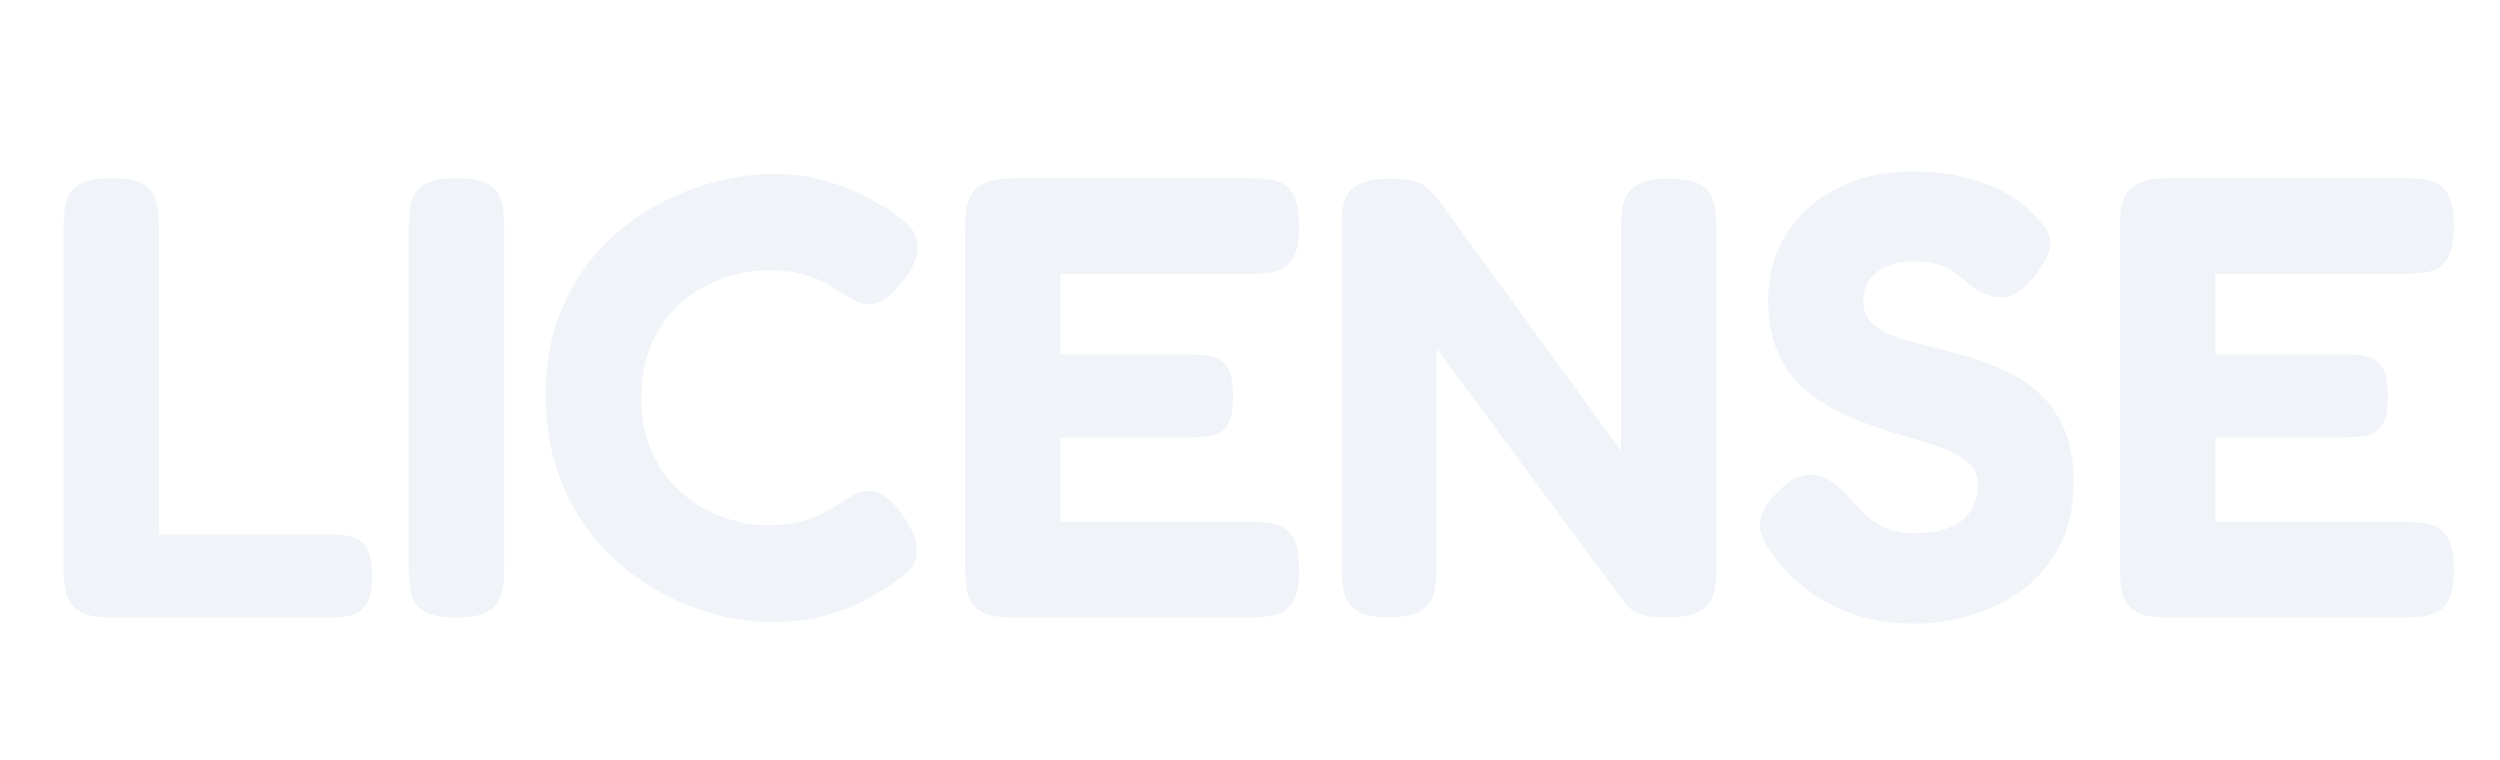
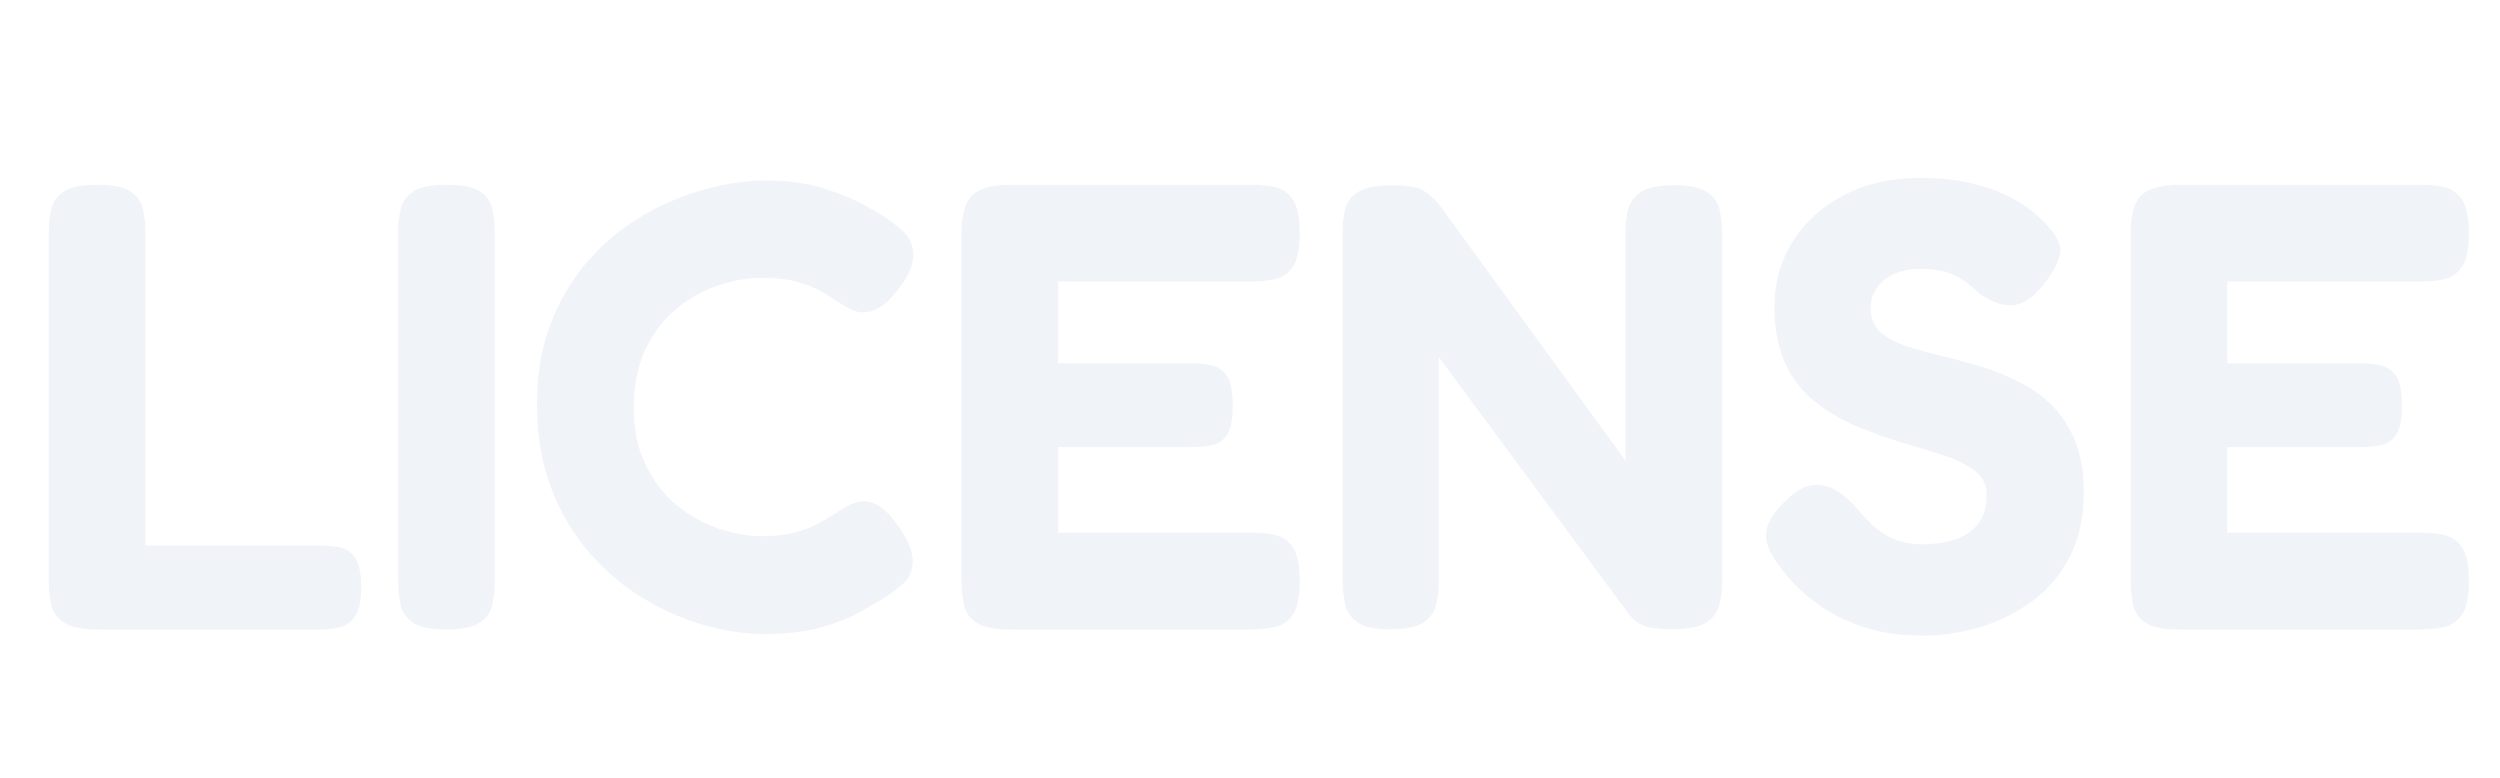
- <svg xmlns="http://www.w3.org/2000/svg" width="102" height="31" viewBox="0 0 102.11 31.46" role="img" aria-label="License">
+ <svg xmlns="http://www.w3.org/2000/svg" width="90" height="28" viewBox="0 0 90.45 27.83" role="img" aria-label="License">
  <g fill="#f0f3f8">
-     <path transform="translate(0.50,25.32) scale(0.026,-0.026)" d="M131.25 -9.5Q94.5 -9.5 78.5 1.375Q62.5 12.25 58.75 30.0Q55 47.75 55 67V614Q55 633.5 58.625 650.875Q62.25 668.25 78.125 679.125Q94 690 131.25 690Q168.5 690 184.0 679.125Q199.5 668.25 203.25 650.875Q207 633.5 207 613.5V122.5H481.25Q498.25 122.5 513.0 119.625Q527.75 116.75 537.125 102.75Q546.5 88.75 546.5 56.75Q546.5 25.5 536.875 11.375Q527.25 -2.75 512.625 -6.125Q498 -9.5 481 -9.5Z" />
-     <path transform="translate(15.19,25.32) scale(0.026,-0.026)" d="M115.25 -9.5Q78.75 -9.5 62.875 1.375Q47 12.25 43.375 30.125Q39.75 48 39.75 67.25V614.25Q39.75 633.5 43.5 650.875Q47.25 668.25 63.125 679.125Q79 690 116.25 690Q153.5 690 169.0 679.125Q184.5 668.25 188.125 650.875Q191.75 633.5 191.75 613.25V66.25Q191.75 47 188.0 29.625Q184.25 12.25 168.375 1.375Q152.5 -9.5 115.25 -9.5Z" />
-     <path transform="translate(21.22,25.32) scale(0.026,-0.026)" d="M383.75 -16.75Q339.75 -16.75 290.75 -3.125Q241.75 10.5 194.625 38.625Q147.5 66.75 109.375 110.125Q71.25 153.5 48.625 212.125Q26 270.75 26 345.5Q26 417.75 48.625 474.5Q71.25 531.25 109.0 573.25Q146.75 615.25 193.875 642.375Q241 669.5 290.75 683.0Q340.5 696.5 386 696.75Q436.75 696.75 474.75 685.0Q512.75 673.25 536.625 660.375Q560.5 647.5 567.25 643Q585.25 631.5 601.25 617.5Q617.25 603.5 617.75 581.25Q618.25 569 613.5 557.25Q608.75 545.5 599.75 533Q583.75 510.25 569.125 499.75Q554.5 489.25 540 489.25Q528 489.25 517.25 495.25Q506.5 501.25 491 511.25Q484.25 516 471.0 523.375Q457.75 530.75 435.625 537.125Q413.5 543.5 379.75 543.5Q345.25 543.5 309.5 531.125Q273.75 518.75 244.0 493.75Q214.25 468.75 196.25 430.375Q178.25 392 178.25 340.5Q178.25 288.25 196.625 250.125Q215 212 244.75 187.0Q274.5 162 310.25 149.625Q346 137.25 379.75 137.25Q409.75 137.25 431.125 142.875Q452.5 148.5 468.375 157.125Q484.25 165.75 494.75 172.5Q505.75 180 517.25 186.0Q528.75 192 540.75 192Q555.25 192 569.5 180.875Q583.75 169.75 599 146.25Q608 132.5 612.75 120.125Q617.5 107.75 617 96.25Q616.5 74.75 600.5 61.125Q584.5 47.5 566.5 36.75Q559 32.5 536.125 19.125Q513.25 5.75 475.25 -5.5Q437.25 -16.75 383.75 -16.75Z" />
-     <path transform="translate(37.94,25.32) scale(0.026,-0.026)" d="M126.25 -9.5Q89.75 -9.5 73.875 1.375Q58 12.25 54.375 30.125Q50.75 48 50.75 67.25V614.25Q50.75 657.5 67.875 673.75Q85 690 129.25 690H507.25Q527.25 690 544.25 686.25Q561.25 682.5 572.0 666.625Q582.75 650.75 582.75 613.25Q582.75 576.75 571.875 560.875Q561 545 543.625 541.375Q526.25 537.75 506.25 537.75H202.75V409.25H409.25Q429.25 409.25 444.375 405.875Q459.5 402.5 468.5 388.875Q477.5 375.25 477.5 342.25Q477.5 311 468.5 297.0Q459.5 283 443.5 280.125Q427.5 277.25 407.25 277.25H202.75V142.75H507.25Q527.25 142.75 544.25 139.0Q561.25 135.25 572.0 119.375Q582.75 103.5 582.75 66.25Q582.75 29.75 571.875 13.875Q561 -2 543.625 -5.75Q526.25 -9.5 506.25 -9.5Z" />
-     <path transform="translate(53.80,25.32) scale(0.026,-0.026)" d="M114.75 -9.25Q79.5 -9.25 63.75 1.75Q48 12.75 44.125 30.25Q40.25 47.75 40.25 67.5V616.75Q40.25 635.5 44.25 651.875Q48.25 668.25 64.75 678.75Q81.25 689.25 117.5 689.25Q154.25 689.25 168.0 680.625Q181.75 672 193.25 657.25L485.25 256V616.75Q485.25 635.5 489.5 651.875Q493.75 668.25 509.75 678.75Q525.75 689.25 562 689.25Q598.75 689.25 614.25 678.25Q629.75 667.25 633.5 649.75Q637.25 632.25 637.25 612.5V66.5Q637.25 47.5 633.125 30.125Q629 12.75 612.75 1.75Q596.5 -9.25 559.5 -9.25Q531.5 -9.25 516.375 -4.375Q501.25 0.5 490.25 15L191.5 419V66.5Q191.5 47.5 187.625 30.125Q183.75 12.75 167.75 1.75Q151.75 -9.25 114.75 -9.25Z" />
-     <path transform="translate(71.56,25.32) scale(0.026,-0.026)" d="M271 -19.25Q217.75 -19.25 178.25 -6.25Q138.75 6.75 111.5 25.5Q84.25 44.25 67.875 61.875Q51.5 79.5 45.5 88.75Q28.75 110.5 24.625 127.375Q20.5 144.25 29.0 161.0Q37.5 177.75 59 197.5Q79.5 216.25 98.25 217.75Q117 219.25 134.875 208.25Q152.75 197.25 169.75 177Q194 147.5 217.375 136.0Q240.75 124.5 267 124.5Q300 124.5 323.0 132.875Q346 141.25 358.125 158.5Q370.25 175.75 370.25 202.75Q370.25 224.75 353.625 238.375Q337 252 309.625 261.75Q282.25 271.5 248.625 281.0Q215 290.5 181.5 303.75Q159.25 312 137.875 323.75Q116.5 335.5 97.875 350.75Q79.25 366 65.5 387.0Q51.75 408 44.125 435.0Q36.5 462 36.5 496.75Q36.5 555.75 65.75 601.625Q95 647.5 146.625 674.125Q198.25 700.75 264.5 700.75Q309.5 700.75 343.25 693.0Q377 685.25 400.0 674.125Q423 663 436.625 652.5Q450.25 642 455.25 636.25Q483.25 610 486.0 591.375Q488.75 572.75 465 539.75Q439.5 505 415.25 501.0Q391 497 359.75 518Q348 529.25 335.875 538.25Q323.75 547.25 307.25 552.5Q290.75 557.75 263.5 557.75Q248.25 557.75 234.125 553.25Q220 548.75 209.875 540.75Q199.75 532.75 193.75 521.25Q187.75 509.75 187.75 495.75Q187.75 472.5 203.125 458.5Q218.5 444.5 244.25 436.125Q270 427.75 301.375 420.25Q332.75 412.75 365.5 402.75Q395.5 393 423.875 378.5Q452.25 364 474.25 341.75Q496.25 319.5 509.625 286.5Q523 253.5 523 205.75Q523 145.75 499.875 102.625Q476.75 59.5 439.0 32.75Q401.25 6 357.125 -6.625Q313 -19.25 271 -19.25Z" />
-     <path transform="translate(85.75,25.32) scale(0.026,-0.026)" d="M126.25 -9.5Q89.75 -9.5 73.875 1.375Q58 12.25 54.375 30.125Q50.75 48 50.75 67.25V614.25Q50.75 657.5 67.875 673.75Q85 690 129.25 690H507.25Q527.25 690 544.25 686.25Q561.25 682.5 572.0 666.625Q582.75 650.75 582.75 613.25Q582.75 576.75 571.875 560.875Q561 545 543.625 541.375Q526.25 537.75 506.25 537.75H202.75V409.25H409.25Q429.25 409.25 444.375 405.875Q459.5 402.5 468.5 388.875Q477.5 375.25 477.5 342.25Q477.5 311 468.5 297.0Q459.5 283 443.5 280.125Q427.5 277.25 407.25 277.25H202.75V142.75H507.25Q527.25 142.75 544.25 139.0Q561.25 135.25 572.0 119.375Q582.75 103.5 582.75 66.25Q582.75 29.75 571.875 13.875Q561 -2 543.625 -5.75Q526.25 -9.5 506.25 -9.5Z" />
+     <path transform="translate(0.50,22.4) scale(0.023,-0.023)" d="M131.25 -9.5Q94.5 -9.5 78.5 1.375Q62.5 12.25 58.75 30.0Q55 47.75 55 67V614Q55 633.5 58.625 650.875Q62.25 668.25 78.125 679.125Q94 690 131.25 690Q168.5 690 184.0 679.125Q199.5 668.25 203.25 650.875Q207 633.5 207 613.5V122.5H481.25Q498.25 122.5 513.0 119.625Q527.75 116.75 537.125 102.75Q546.5 88.75 546.5 56.75Q546.5 25.5 536.875 11.375Q527.25 -2.75 512.625 -6.125Q498 -9.5 481 -9.5Z" />
+     <path transform="translate(13.49,22.4) scale(0.023,-0.023)" d="M115.25 -9.5Q78.75 -9.5 62.875 1.375Q47 12.25 43.375 30.125Q39.75 48 39.75 67.25V614.25Q39.75 633.5 43.5 650.875Q47.25 668.25 63.125 679.125Q79 690 116.25 690Q153.5 690 169.0 679.125Q184.5 668.25 188.125 650.875Q191.75 633.5 191.75 613.25V66.25Q191.75 47 188.0 29.625Q184.25 12.25 168.375 1.375Q152.5 -9.5 115.25 -9.5Z" />
+     <path transform="translate(18.83,22.4) scale(0.023,-0.023)" d="M383.75 -16.75Q339.75 -16.75 290.75 -3.125Q241.75 10.5 194.625 38.625Q147.5 66.75 109.375 110.125Q71.25 153.5 48.625 212.125Q26 270.75 26 345.5Q26 417.75 48.625 474.5Q71.25 531.25 109.0 573.25Q146.75 615.25 193.875 642.375Q241 669.5 290.75 683.0Q340.5 696.5 386 696.75Q436.75 696.75 474.75 685.0Q512.75 673.25 536.625 660.375Q560.5 647.5 567.25 643Q585.25 631.5 601.25 617.5Q617.25 603.5 617.75 581.25Q618.25 569 613.5 557.25Q608.75 545.5 599.75 533Q583.75 510.25 569.125 499.75Q554.5 489.25 540 489.25Q528 489.25 517.25 495.25Q506.5 501.25 491 511.25Q484.25 516 471.0 523.375Q457.75 530.75 435.625 537.125Q413.5 543.5 379.75 543.5Q345.25 543.5 309.5 531.125Q273.75 518.75 244.0 493.75Q214.25 468.75 196.25 430.375Q178.25 392 178.25 340.5Q178.25 288.25 196.625 250.125Q215 212 244.75 187.0Q274.5 162 310.25 149.625Q346 137.25 379.75 137.25Q409.75 137.25 431.125 142.875Q452.5 148.5 468.375 157.125Q484.25 165.75 494.75 172.5Q505.75 180 517.25 186.0Q528.75 192 540.75 192Q555.25 192 569.5 180.875Q583.75 169.75 599 146.25Q608 132.5 612.75 120.125Q617.5 107.75 617 96.25Q616.5 74.75 600.5 61.125Q584.5 47.5 566.5 36.75Q559 32.5 536.125 19.125Q513.25 5.75 475.25 -5.5Q437.25 -16.75 383.75 -16.75Z" />
+     <path transform="translate(33.62,22.4) scale(0.023,-0.023)" d="M126.25 -9.5Q89.75 -9.5 73.875 1.375Q58 12.25 54.375 30.125Q50.75 48 50.75 67.25V614.25Q50.75 657.5 67.875 673.75Q85 690 129.25 690H507.25Q527.25 690 544.25 686.25Q561.25 682.5 572.0 666.625Q582.75 650.75 582.75 613.25Q582.75 576.75 571.875 560.875Q561 545 543.625 541.375Q526.25 537.75 506.25 537.75H202.75V409.25H409.25Q429.25 409.25 444.375 405.875Q459.5 402.5 468.5 388.875Q477.5 375.25 477.5 342.25Q477.5 311 468.5 297.0Q459.5 283 443.5 280.125Q427.5 277.25 407.25 277.25H202.75V142.75H507.25Q527.25 142.75 544.25 139.0Q561.25 135.25 572.0 119.375Q582.75 103.5 582.75 66.25Q582.75 29.75 571.875 13.875Q561 -2 543.625 -5.75Q526.25 -9.5 506.25 -9.5Z" />
+     <path transform="translate(47.65,22.4) scale(0.023,-0.023)" d="M114.75 -9.25Q79.5 -9.25 63.75 1.75Q48 12.75 44.125 30.25Q40.25 47.75 40.25 67.5V616.75Q40.25 635.5 44.25 651.875Q48.25 668.25 64.75 678.75Q81.25 689.25 117.5 689.25Q154.25 689.25 168.0 680.625Q181.75 672 193.25 657.25L485.25 256V616.75Q485.25 635.5 489.5 651.875Q493.75 668.25 509.75 678.75Q525.75 689.25 562 689.25Q598.75 689.25 614.25 678.25Q629.75 667.25 633.5 649.75Q637.25 632.25 637.25 612.5V66.5Q637.25 47.5 633.125 30.125Q629 12.75 612.75 1.75Q596.5 -9.25 559.5 -9.25Q531.5 -9.25 516.375 -4.375Q501.25 0.5 490.25 15L191.5 419V66.5Q191.5 47.5 187.625 30.125Q183.75 12.75 167.75 1.75Q151.75 -9.25 114.75 -9.25Z" />
+     <path transform="translate(63.36,22.4) scale(0.023,-0.023)" d="M271 -19.25Q217.75 -19.25 178.25 -6.25Q138.75 6.75 111.5 25.5Q84.25 44.25 67.875 61.875Q51.5 79.5 45.5 88.75Q28.75 110.5 24.625 127.375Q20.5 144.25 29.0 161.0Q37.5 177.75 59 197.5Q79.5 216.25 98.25 217.75Q117 219.25 134.875 208.25Q152.75 197.25 169.75 177Q194 147.5 217.375 136.0Q240.75 124.5 267 124.5Q300 124.5 323.0 132.875Q346 141.25 358.125 158.5Q370.25 175.75 370.25 202.75Q370.25 224.75 353.625 238.375Q337 252 309.625 261.75Q282.25 271.5 248.625 281.0Q215 290.5 181.5 303.75Q159.25 312 137.875 323.75Q116.5 335.5 97.875 350.75Q79.25 366 65.5 387.0Q51.75 408 44.125 435.0Q36.5 462 36.5 496.75Q36.5 555.75 65.75 601.625Q95 647.5 146.625 674.125Q198.25 700.75 264.5 700.75Q309.5 700.75 343.25 693.0Q377 685.25 400.0 674.125Q423 663 436.625 652.5Q450.25 642 455.25 636.25Q483.25 610 486.0 591.375Q488.75 572.75 465 539.75Q439.5 505 415.25 501.0Q391 497 359.75 518Q348 529.25 335.875 538.25Q323.75 547.25 307.25 552.5Q290.75 557.75 263.5 557.75Q248.25 557.75 234.125 553.25Q220 548.75 209.875 540.75Q199.75 532.75 193.75 521.25Q187.75 509.75 187.75 495.75Q187.75 472.5 203.125 458.5Q218.5 444.5 244.25 436.125Q270 427.75 301.375 420.25Q332.75 412.75 365.5 402.75Q395.5 393 423.875 378.5Q452.25 364 474.25 341.75Q496.25 319.5 509.625 286.5Q523 253.5 523 205.75Q523 145.75 499.875 102.625Q476.75 59.5 439.0 32.75Q401.25 6 357.125 -6.625Q313 -19.25 271 -19.25Z" />
+     <path transform="translate(75.92,22.4) scale(0.023,-0.023)" d="M126.25 -9.5Q89.75 -9.5 73.875 1.375Q58 12.25 54.375 30.125Q50.75 48 50.75 67.25V614.25Q50.75 657.5 67.875 673.75Q85 690 129.25 690H507.25Q527.25 690 544.25 686.25Q561.25 682.5 572.0 666.625Q582.75 650.75 582.75 613.25Q582.75 576.75 571.875 560.875Q561 545 543.625 541.375Q526.25 537.75 506.25 537.75H202.75V409.25H409.25Q429.25 409.25 444.375 405.875Q459.5 402.5 468.5 388.875Q477.5 375.25 477.5 342.25Q477.5 311 468.5 297.0Q459.5 283 443.5 280.125Q427.5 277.25 407.25 277.25H202.75V142.75H507.25Q527.25 142.75 544.25 139.0Q561.25 135.25 572.0 119.375Q582.75 103.5 582.75 66.25Q582.75 29.75 571.875 13.875Q561 -2 543.625 -5.75Q526.25 -9.5 506.25 -9.5Z" />
  </g>
</svg>
